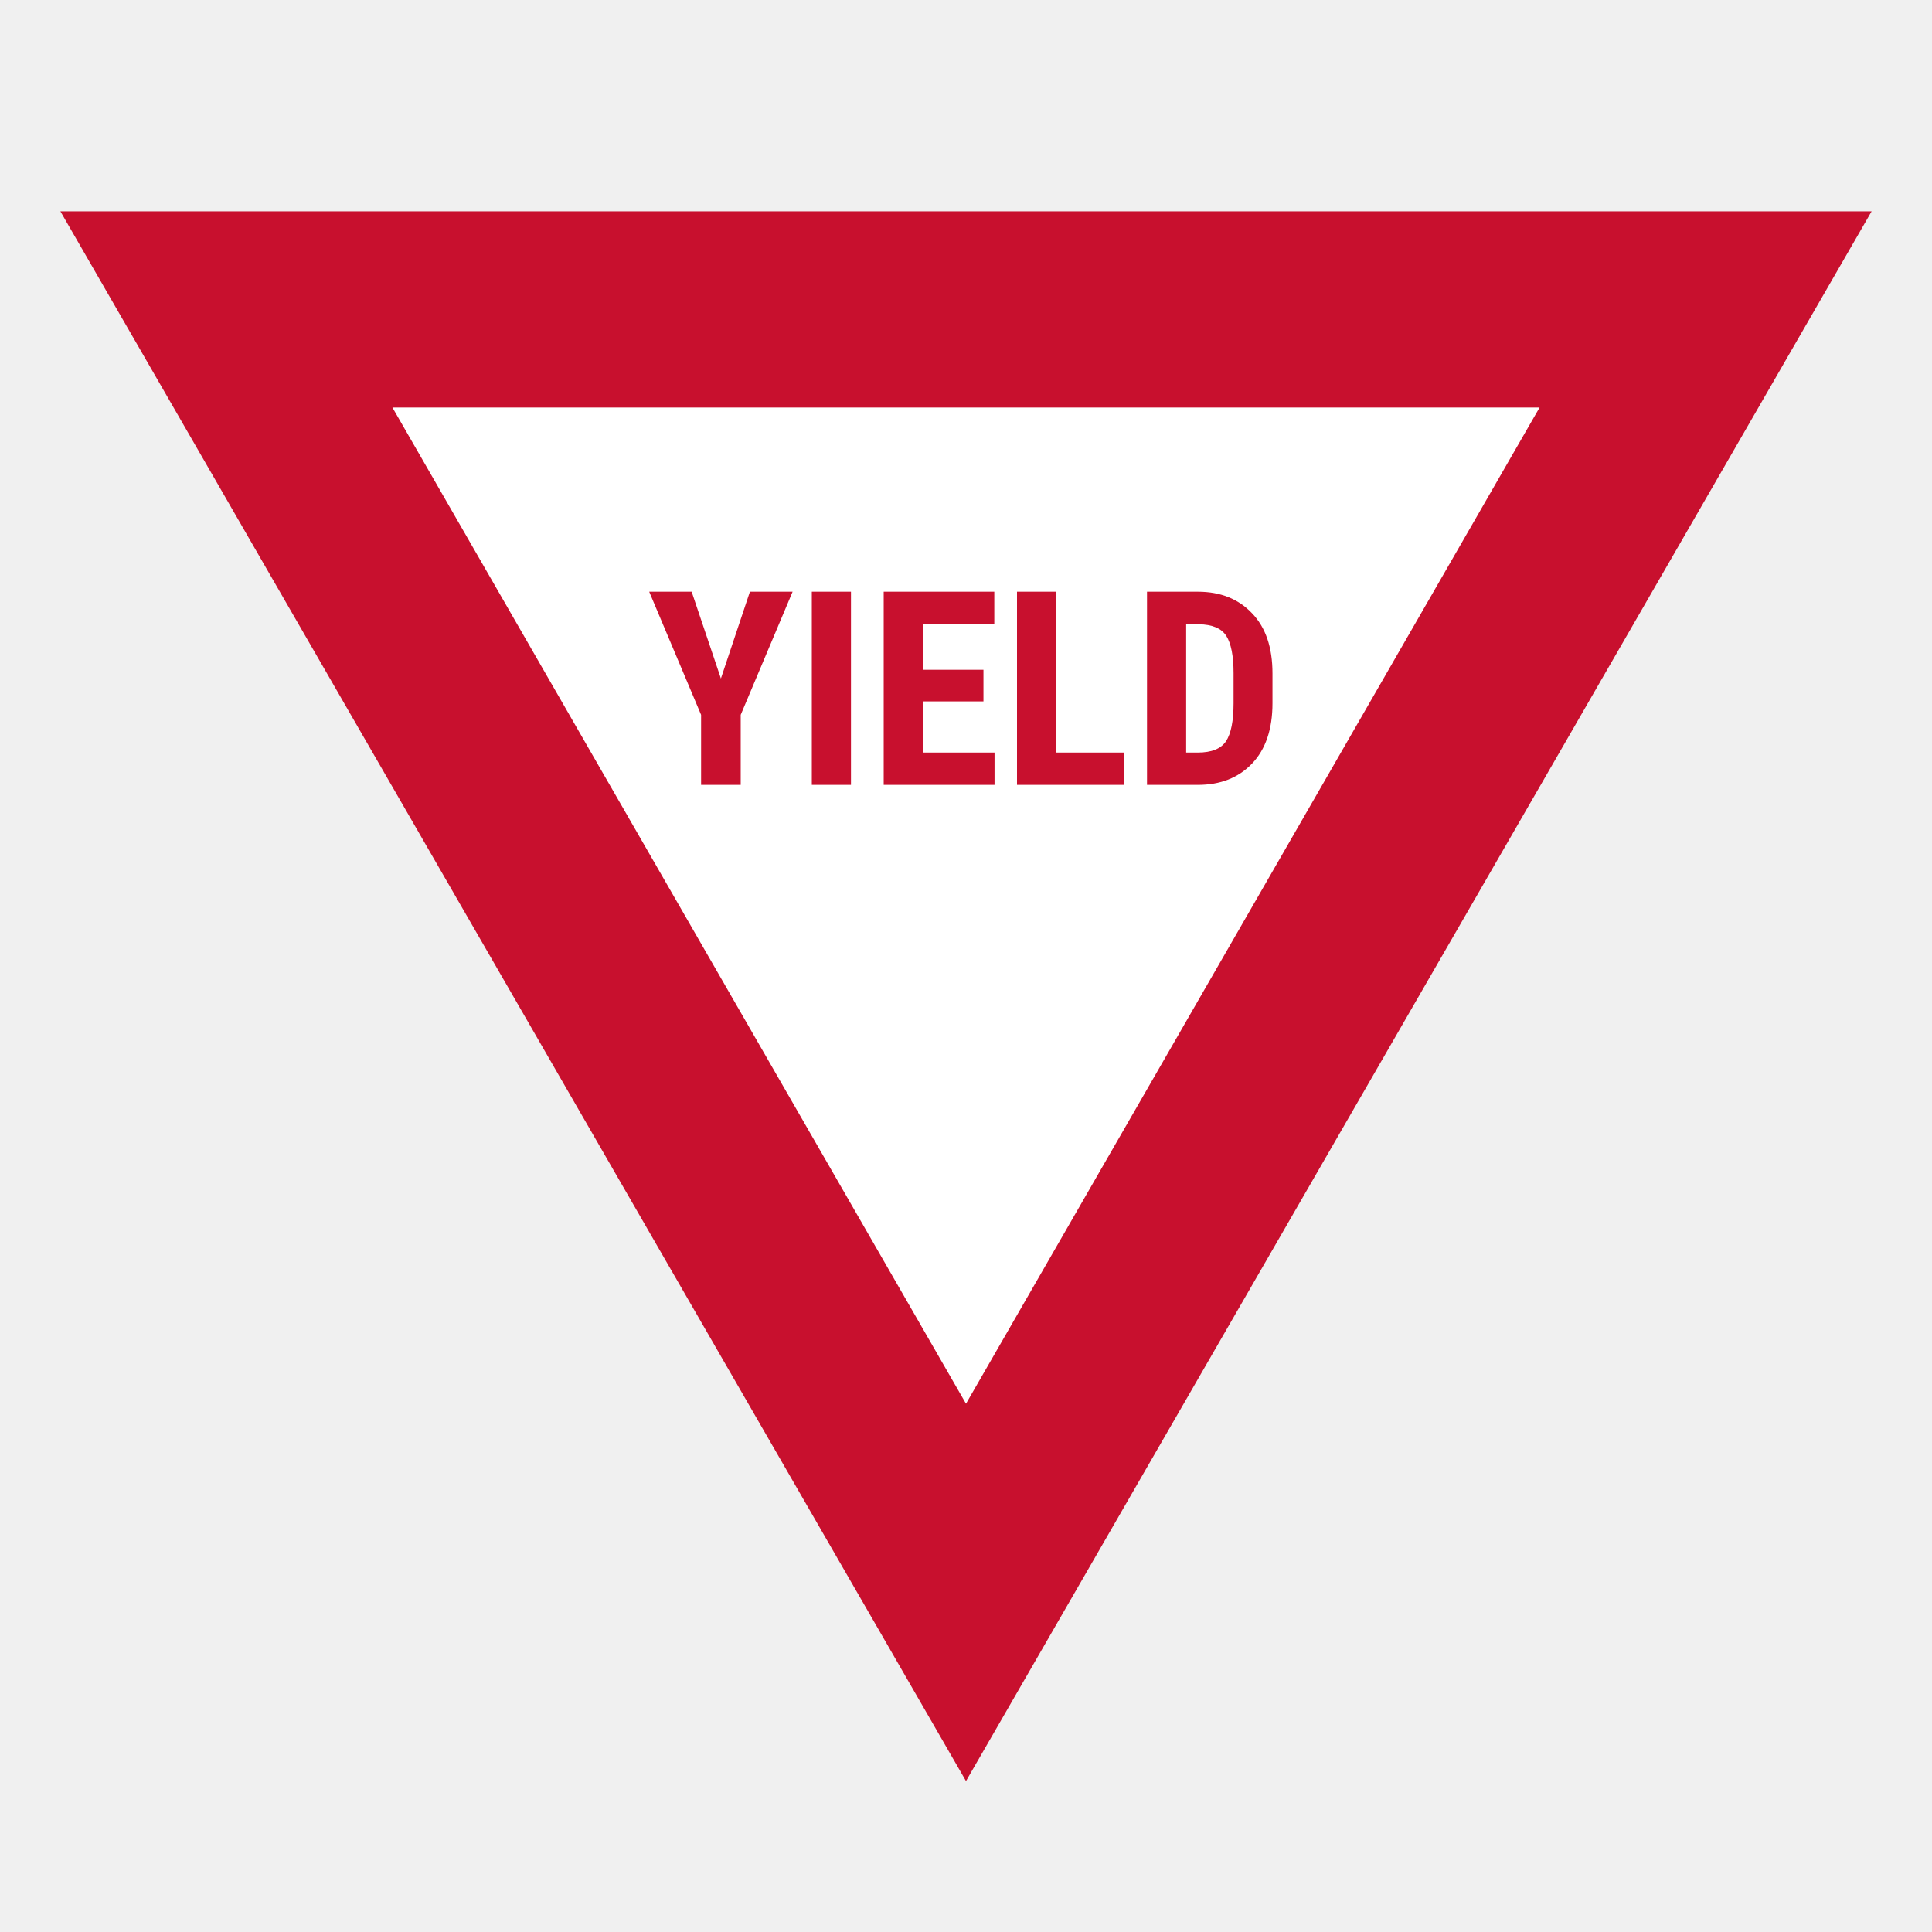
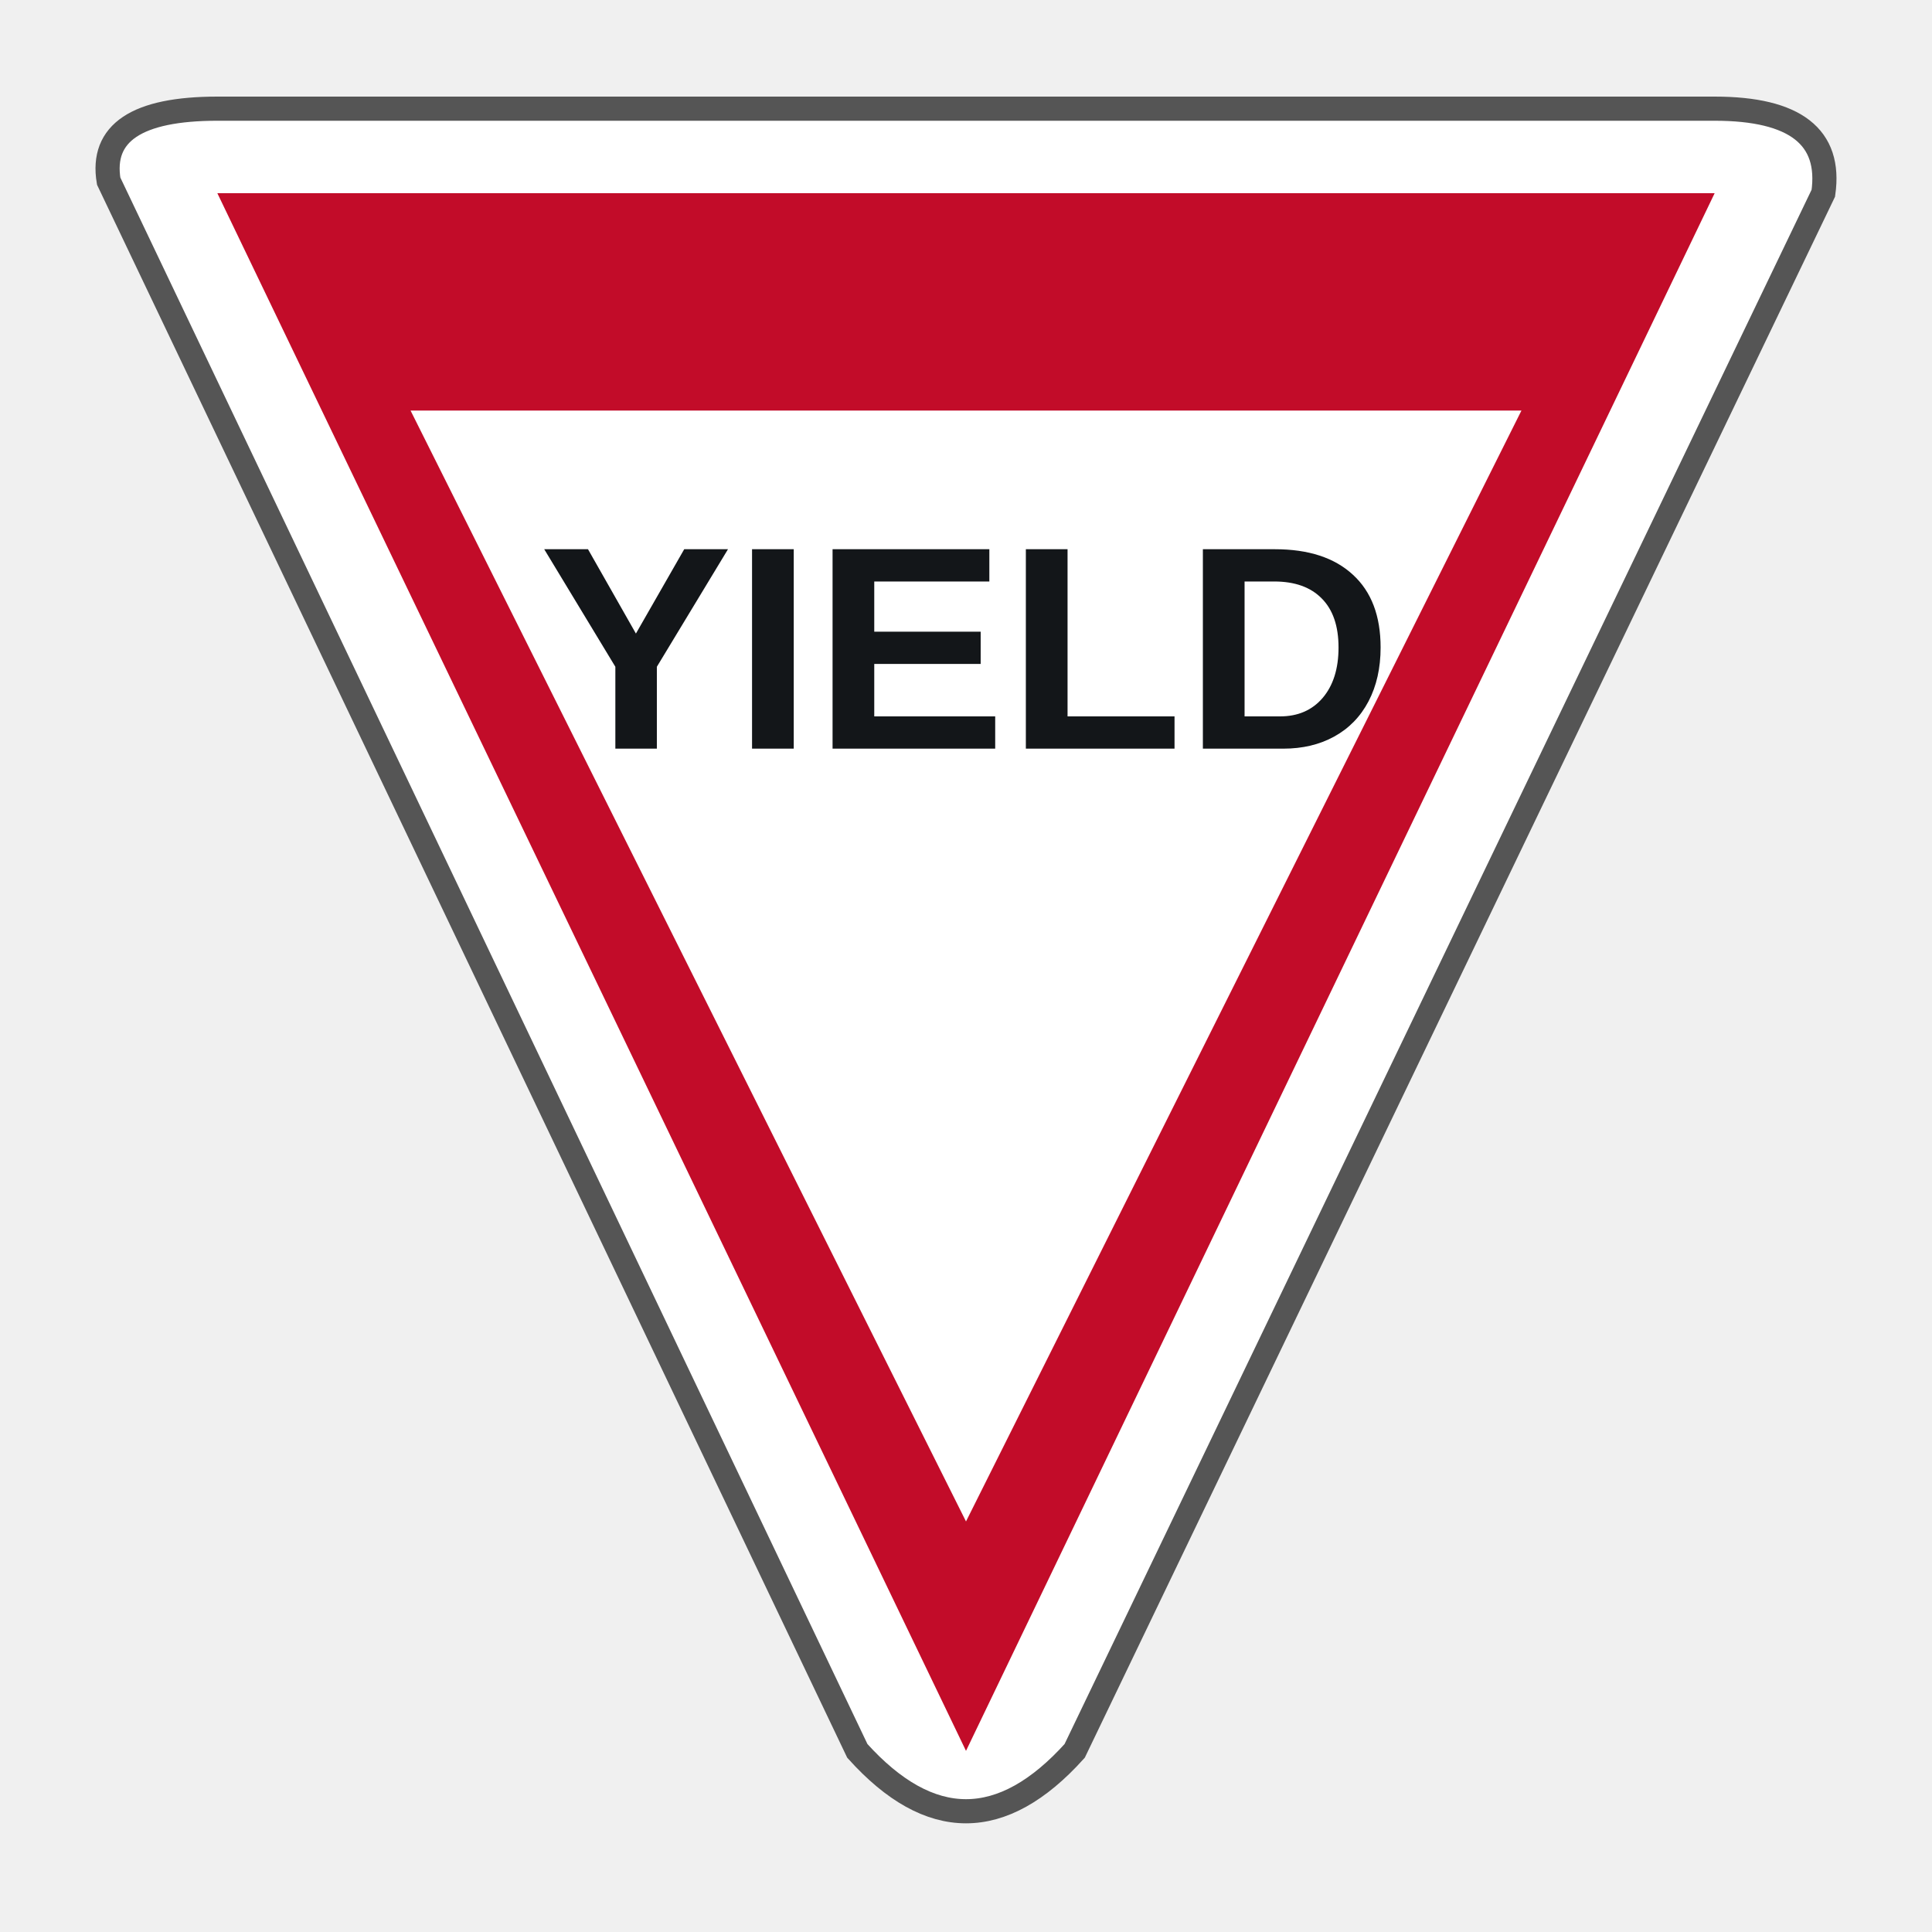
- <svg xmlns="http://www.w3.org/2000/svg" viewBox="0 0 128 128" width="256" height="256">
-   <polygon points="4,14 124,14 64,118" fill="#C8102E" />
-   <polygon points="26,27 102,27 64,93" fill="#fff" />
-   <text x="64" y="52" font-size="18" fill="#C8102E" text-anchor="middle" font-family="Arial Narrow, Roboto Condensed, Arial, sans-serif" font-weight="700">YIELD</text>
+ <svg xmlns="http://www.w3.org/2000/svg" viewBox="0 0 160 160" role="img" aria-label="YIELD sign R1-2">
+   <defs>
+     <linearGradient id="gloss">
+       <stop stop-color="#fff" stop-opacity=".15" />
+       <stop offset=".58" stop-color="#fff" stop-opacity="0" />
+       <stop offset="1" stop-color="#000" stop-opacity=".07" />
+     </linearGradient>
+   </defs>
+   <path d="M9 15 Q8 9 18 9 H142 Q152 9 151 16 L89 145 Q80 155 71 145Z" fill="#fff" stroke="#555" stroke-width="2" />
+   <path d="M18 16 H142 L80 145Z" fill="#C20C29" />
+   <path d="M34 34 H126 L80 126Z" fill="white" />
+   <text x="80" y="62" font-family="Arial Narrow,Arial,sans-serif" font-size="24" text-anchor="middle" font-weight="800" fill="#131619">YIELD</text>
</svg>
